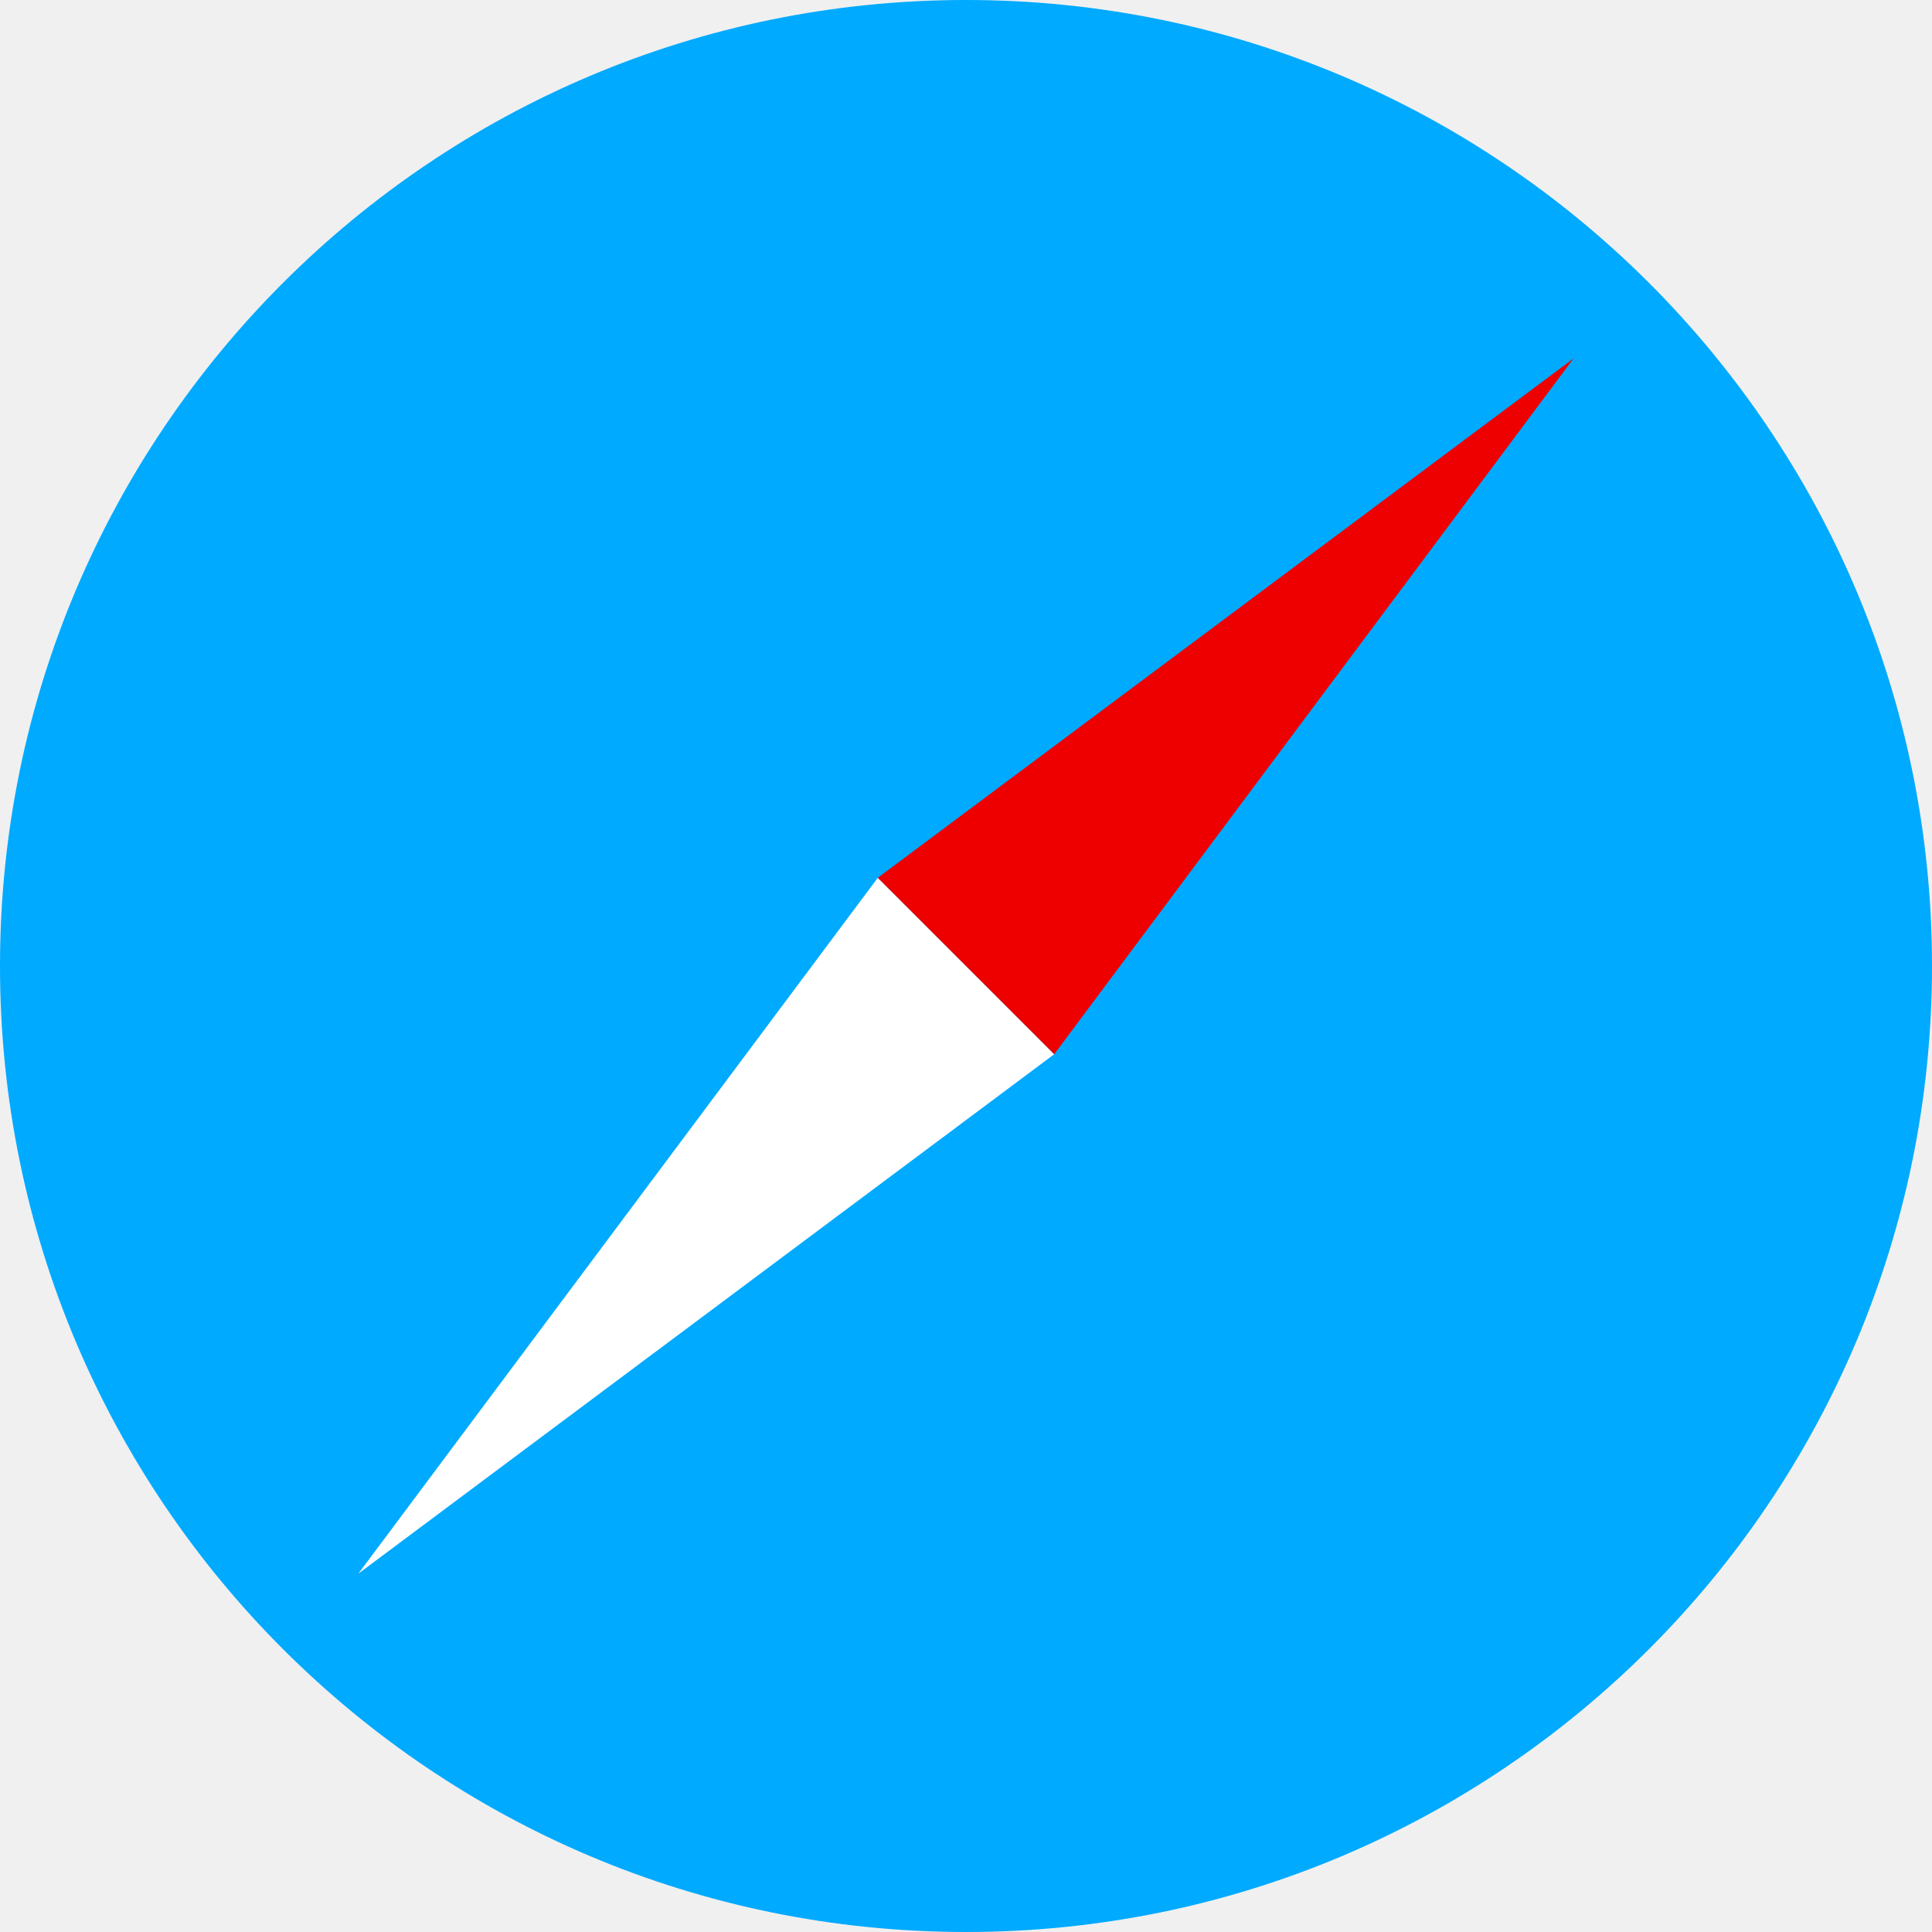
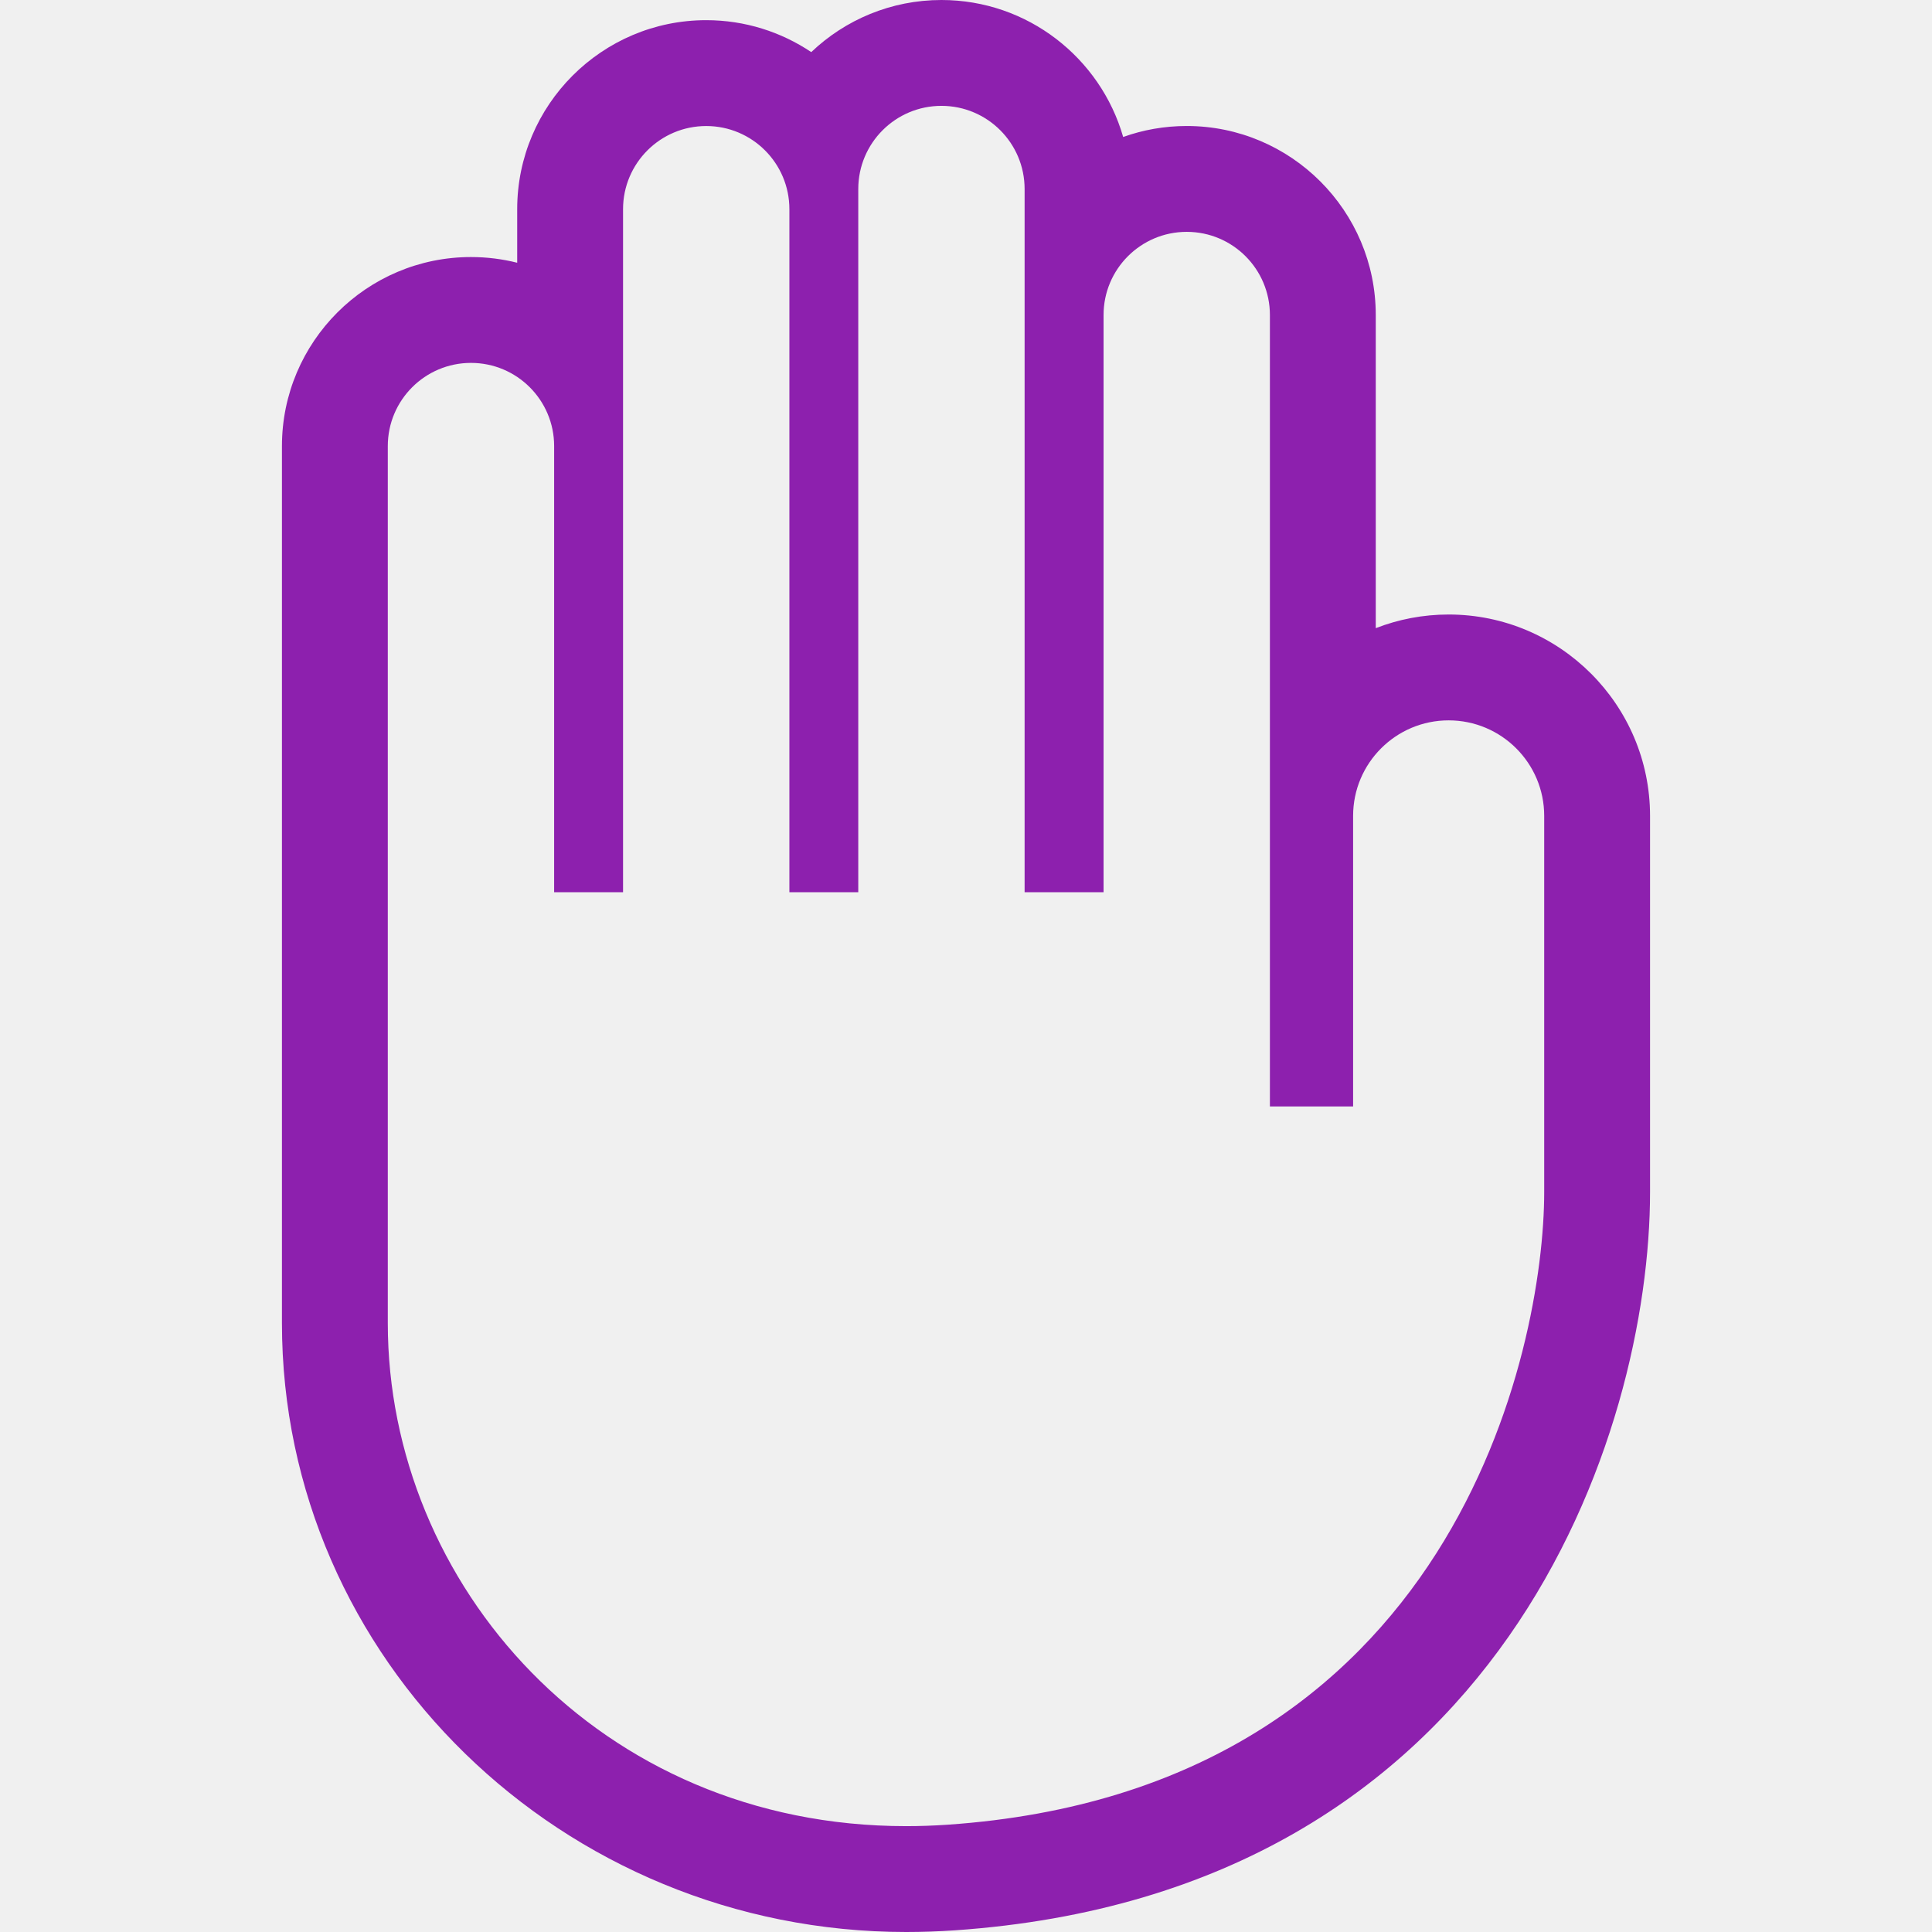
- <svg xmlns="http://www.w3.org/2000/svg" enable-background="new 0 0 128 128" version="1.1" viewBox="0 0 128 128" xml:space="preserve">
-   <rect clip-rule="evenodd" fill="none" fill-rule="evenodd" height="128" width="128" />
-   <circle clip-rule="evenodd" cx="64" cy="64" fill="#00AAFF" fill-rule="evenodd" r="64" />
-   <polygon clip-rule="evenodd" fill="#FFFFFF" fill-rule="evenodd" points="23.742,104.258 69.845,69.845 58.155,58.155" />
-   <polygon clip-rule="evenodd" fill="#EE0000" fill-rule="evenodd" points="104.258,23.742 58.155,58.155 64,64 64,64 69.845,69.845" />
+ <svg xmlns="http://www.w3.org/2000/svg" viewBox="0 0 512 512" xml:space="preserve">
+   <path transform="scale(-1, 1) translate(-512, 0)" d="M387.187,68.12c-4.226,0-8.328,0.524-12.249,1.511V55.44c0-27.622-22.472-50.094-50.094-50.094 c-10.293,0-19.865,3.123-27.834,8.461C288.017,5.252,275.869,0,262.508,0c-22.84,0-42.156,15.365-48.16,36.302 c-5.268-1.887-10.935-2.912-16.844-2.912c-27.622,0-50.094,22.472-50.094,50.094v82.984c-5.996-2.332-12.508-3.616-19.318-3.616 c-29.43,0-53.373,23.936-53.373,53.366v99.695c0,63.299,38.525,185.645,184.315,195.649c4.274,0.289,8.586,0.438,12.813,0.438 c91.218,0,165.435-72.378,165.435-161.35V118.214C437.281,90.592,414.81,68.12,387.187,68.12z M271.846,483.947 c-3.585,0-7.209-0.126-10.896-0.376c-134.659-9.237-158.179-126.668-158.179-167.659v-99.695c0-13.979,11.341-25.313,25.32-25.313 c13.98,0,25.321,11.334,25.321,25.313v76.997h22.05V83.485c0-12.172,9.87-22.042,22.041-22.042c12.172,0,22.042,9.87,22.042,22.042 v152.959h20.922V50.094c0-12.172,9.87-22.041,22.041-22.041c12.172,0,22.042,9.87,22.042,22.041v186.35h18.253V55.44 c0-12.172,9.87-22.041,22.042-22.041c12.171,0,22.041,9.87,22.041,22.041v181.004h18.261v-118.23 c0-12.172,9.87-22.042,22.041-22.042c12.172,0,22.042,9.87,22.042,22.042V350.65C409.229,419.748,353.445,483.947,271.846,483.947z" fill="#8d20ae" />
</svg>
